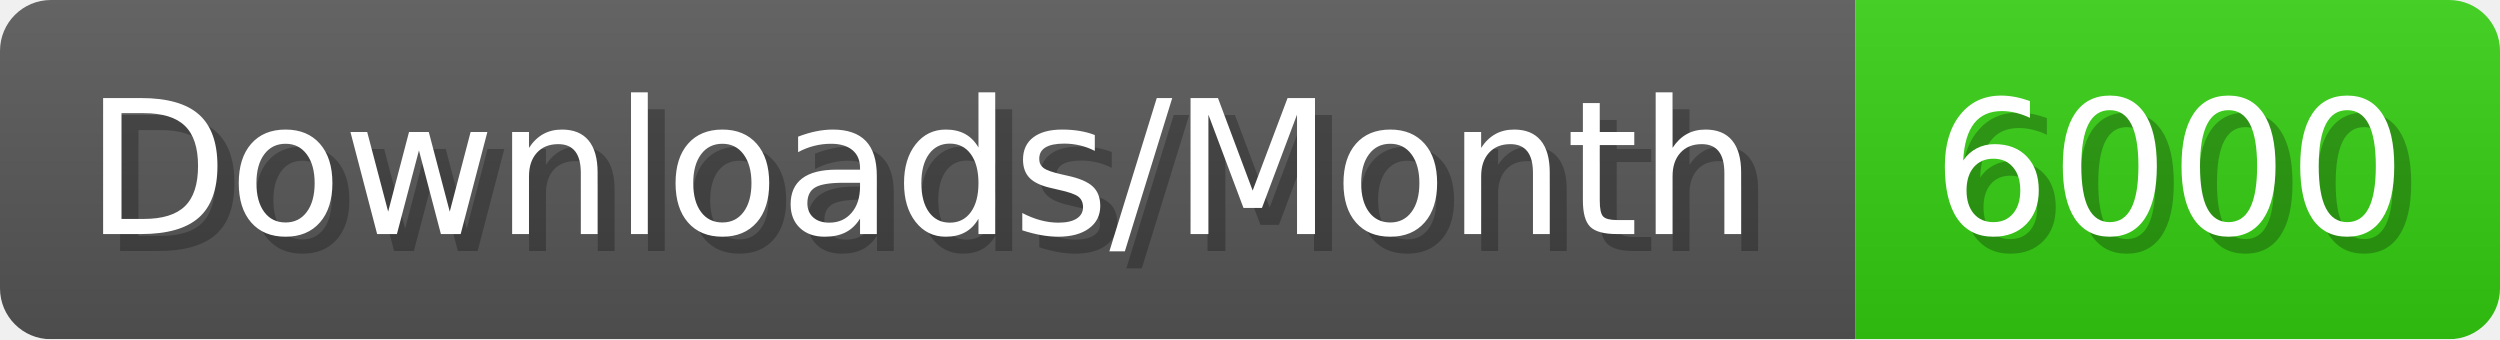
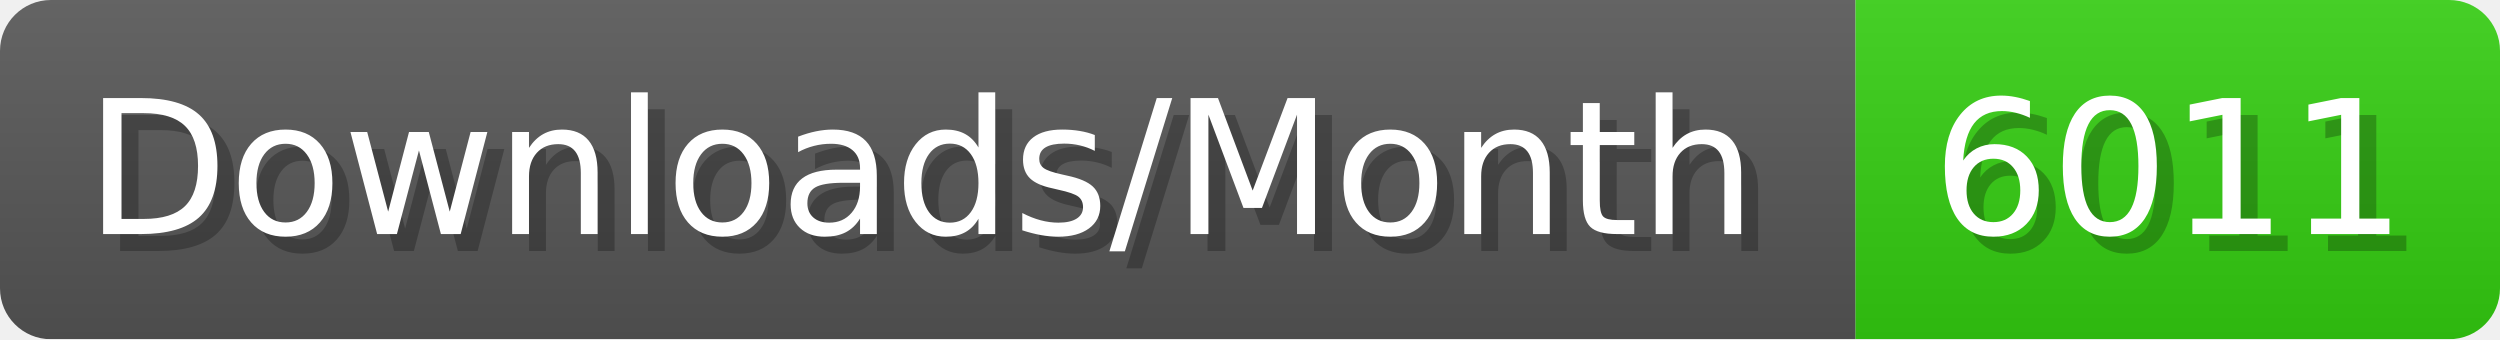
- <svg xmlns="http://www.w3.org/2000/svg" width="147.4" height="20" viewBox="0 0 1474 200" role="img" aria-label="Downloads/Month: 6000">
+ <svg xmlns="http://www.w3.org/2000/svg" width="147.4" height="20" viewBox="0 0 1474 200" role="img" aria-label="Downloads/Month: 6011">
  <linearGradient id="YlXUI" x2="0" y2="100%">
    <stop offset="0" stop-opacity=".1" stop-color="#EEE" />
    <stop offset="1" stop-opacity=".1" />
  </linearGradient>
  <mask id="JHhop">
    <rect width="1474" height="200" rx="30" fill="#FFF" />
  </mask>
  <g mask="url(#JHhop)">
    <rect width="1094" height="200" fill="#555" />
    <rect width="380" height="200" fill="#3C1" x="1094" />
    <rect width="1474" height="200" fill="url(#YlXUI)" />
  </g>
  <g aria-hidden="true" fill="#fff" text-anchor="start" font-family="Verdana,DejaVu Sans,sans-serif" font-size="110">
    <text x="60" y="148" textLength="994" fill="#000" opacity="0.25">Downloads/Month</text>
    <text x="50" y="138" textLength="994">Downloads/Month</text>
-     <text x="1149" y="148" textLength="280" fill="#000" opacity="0.25">6000</text>
-     <text x="1139" y="138" textLength="280">6000</text>
+     <text x="1149" y="148" textLength="280" fill="#000" opacity="0.25">6011</text>
+     <text x="1139" y="138" textLength="280">6011</text>
  </g>
</svg>
